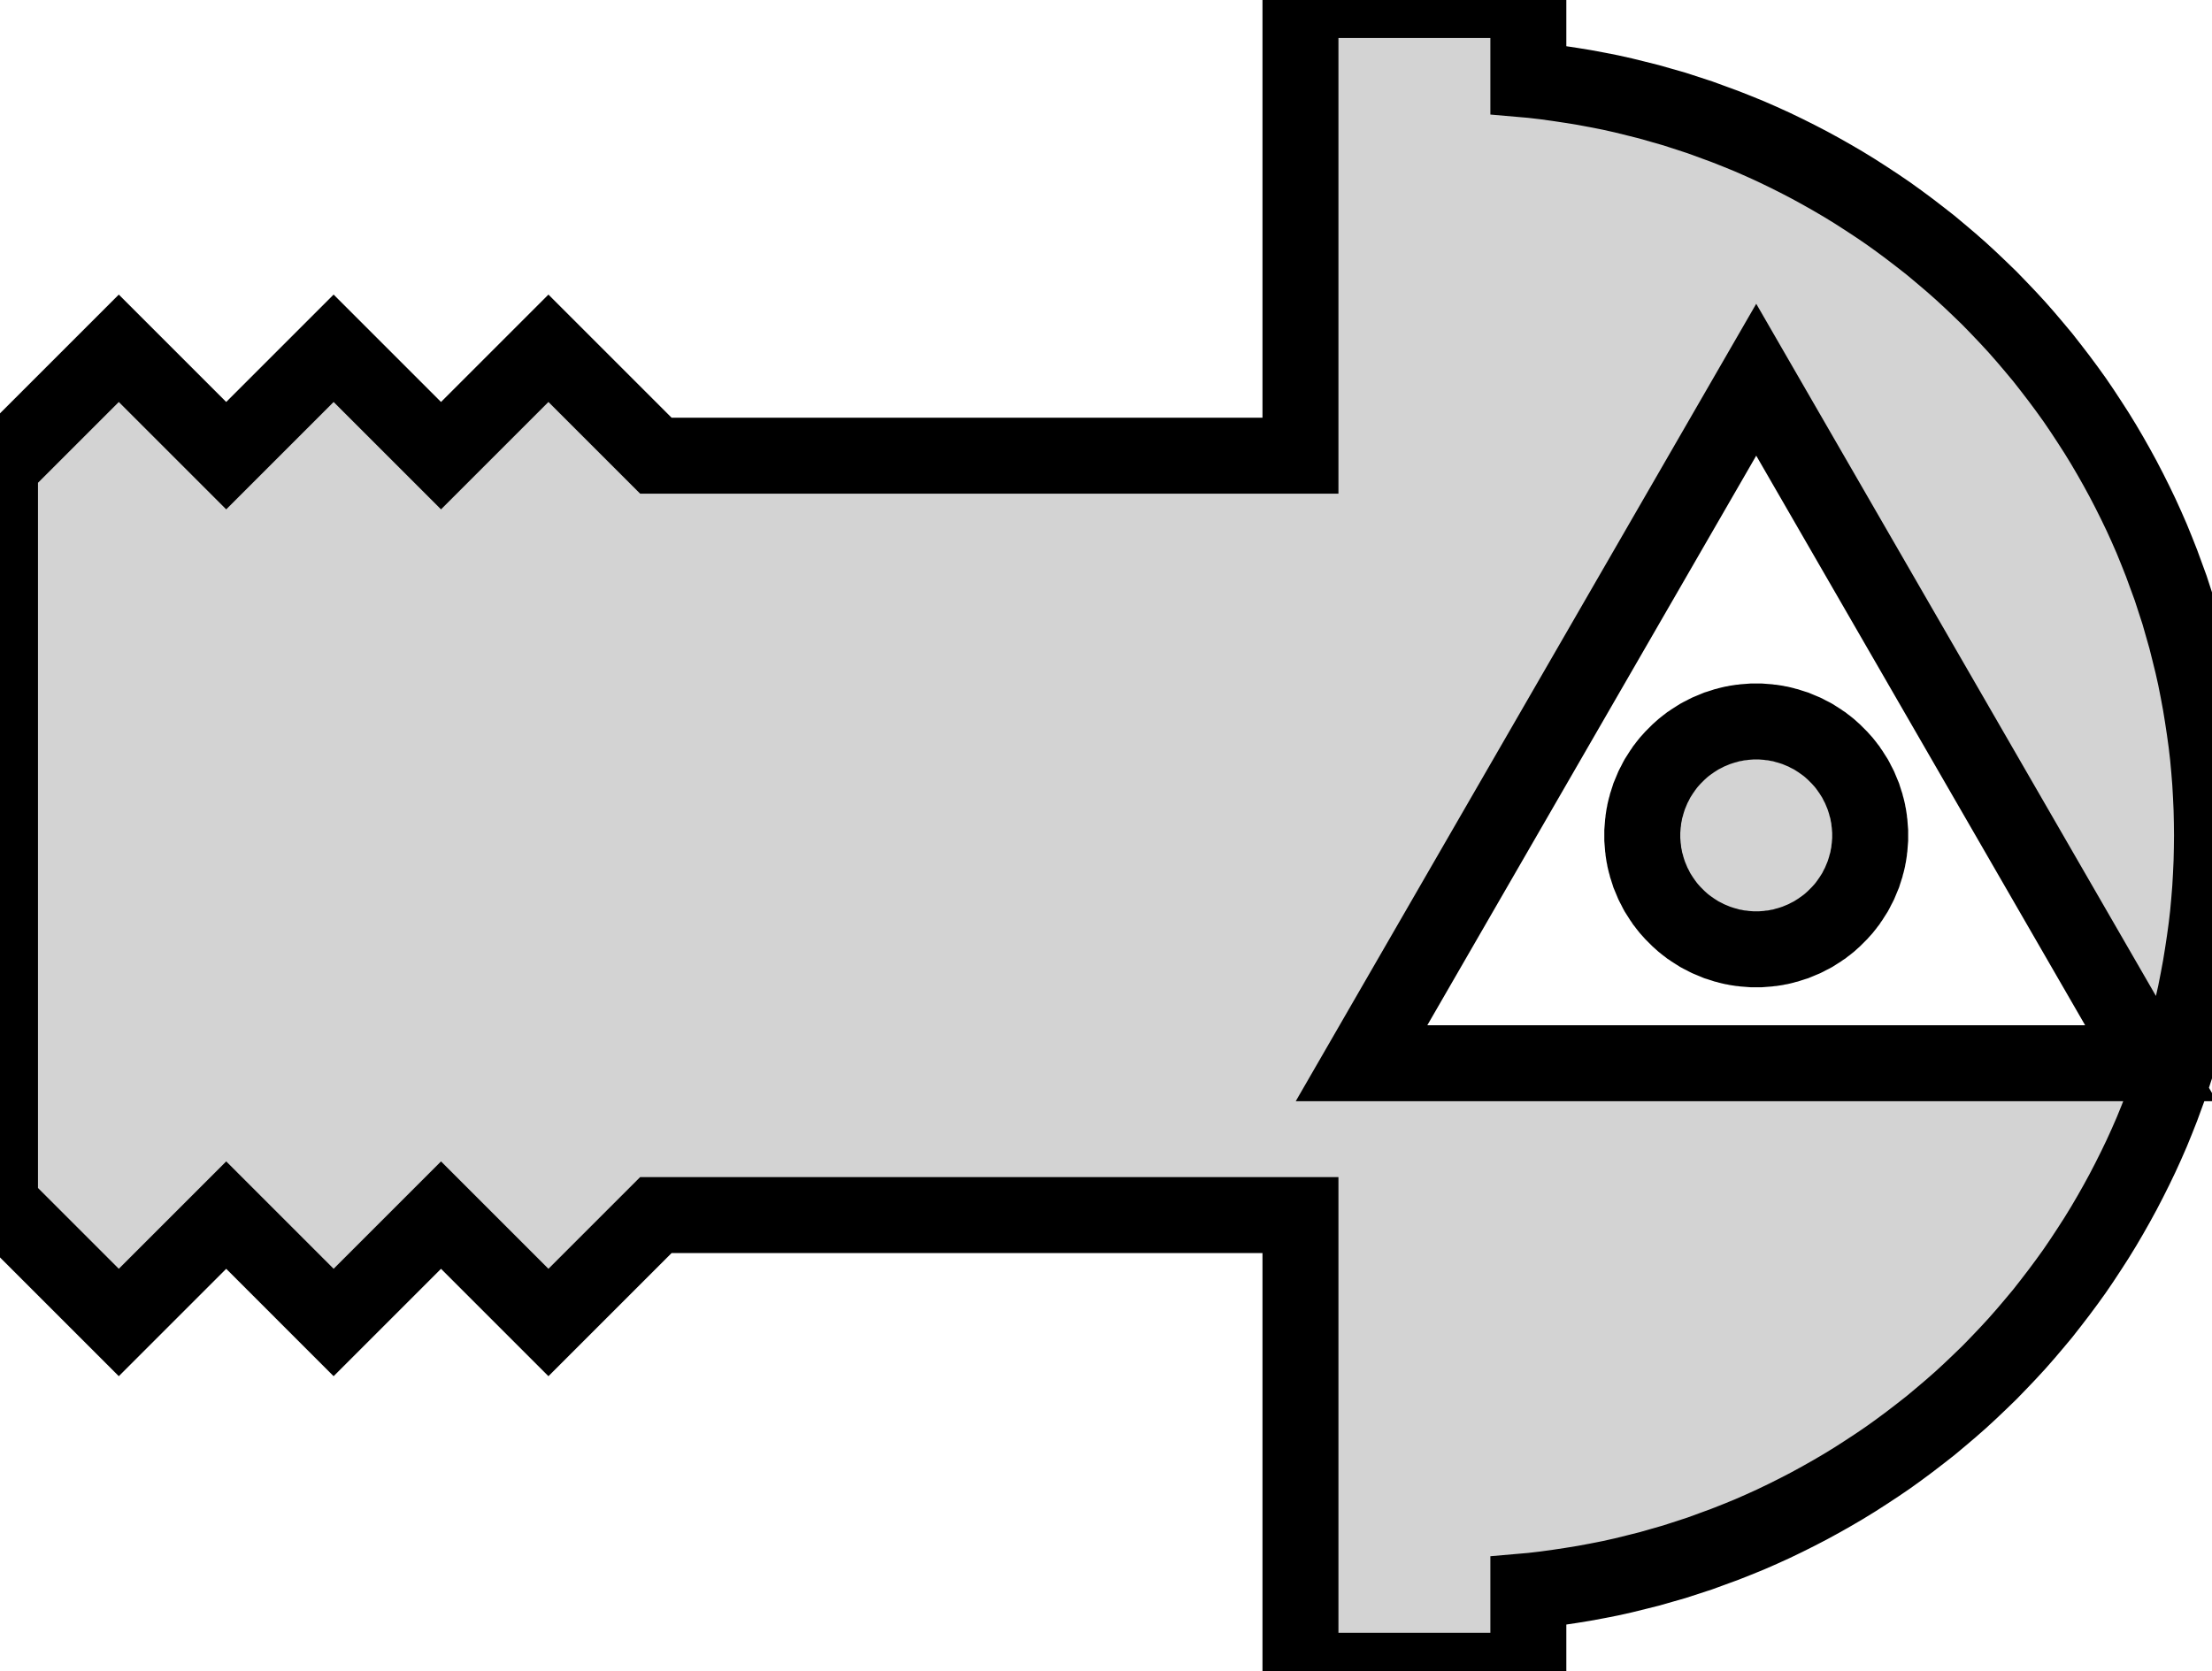
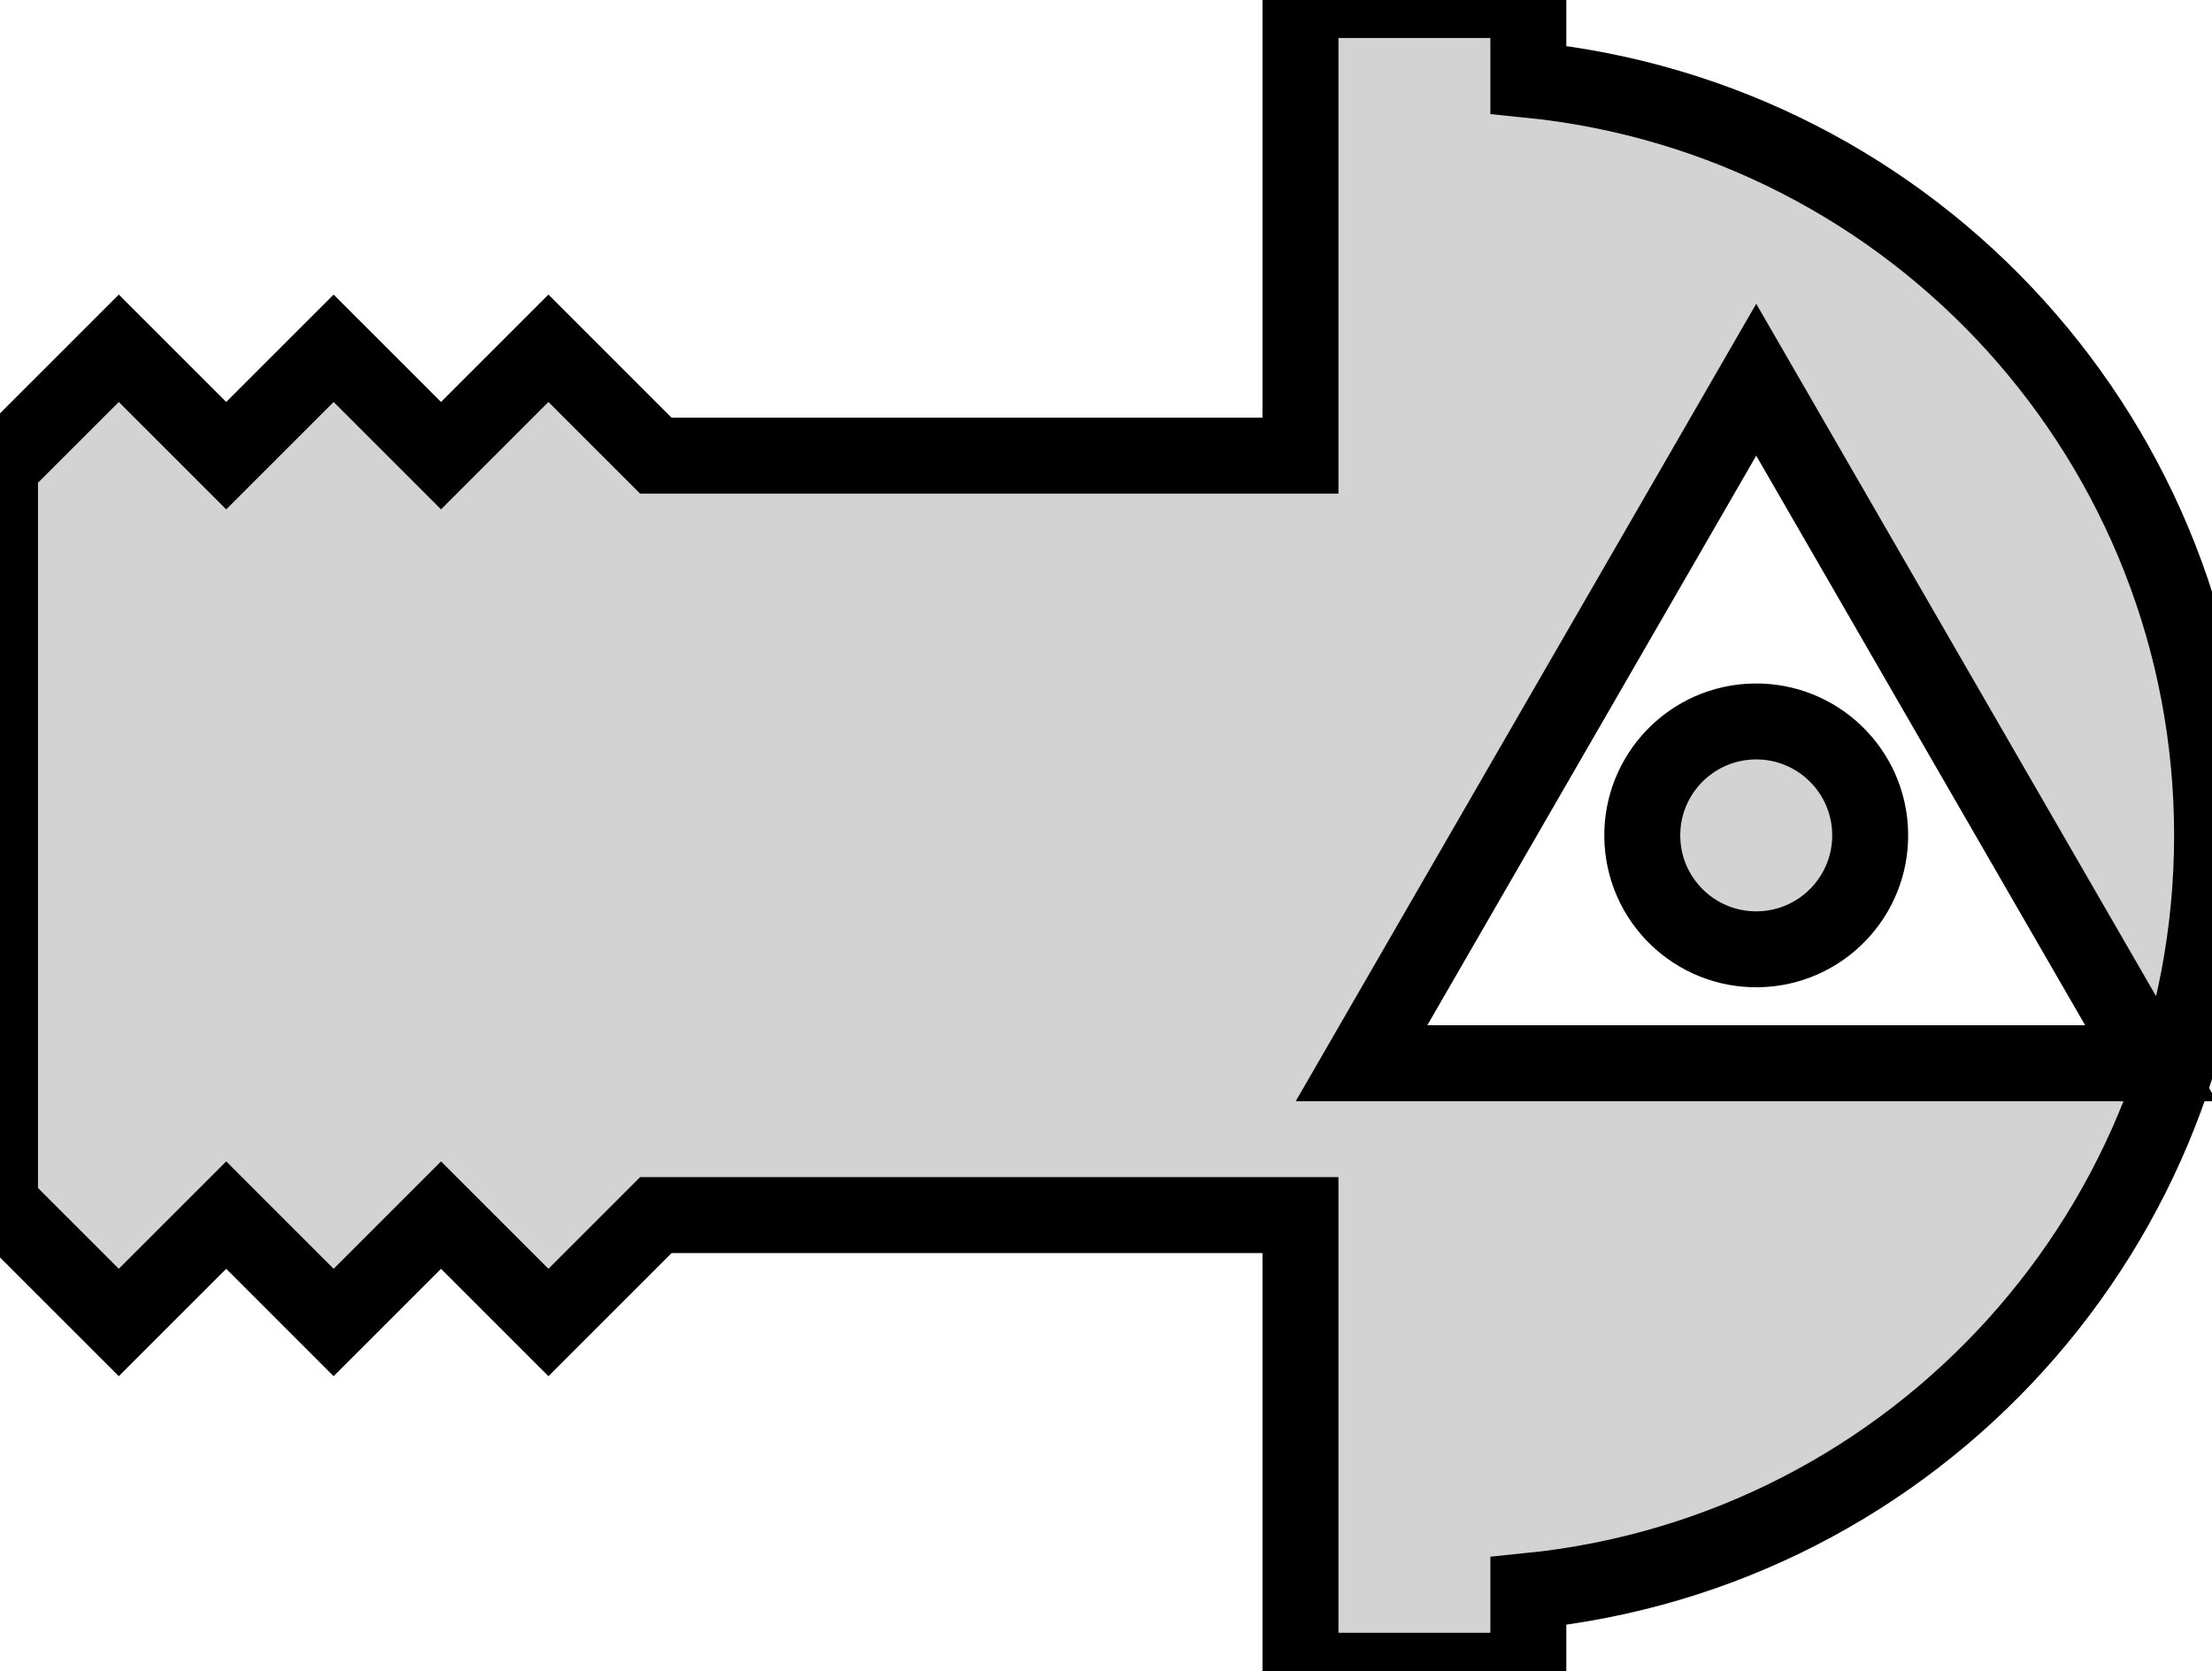
<svg xmlns="http://www.w3.org/2000/svg" width="14.56mm" height="11mm" viewBox="-11.56 -5.5 14.56 11" version="1.1">
-   <path d=" M -7.95,-3.207 L -8.657,-2.5 L -9.364,-3.207 L -10.071,-2.5 L -10.778,-3.207 L -11.485,-2.5  L -11.56,-2.5 L -11.56,2.5 L -11.485,2.5 L -10.778,3.207 L -10.071,2.5 L -9.364,3.207  L -8.657,2.5 L -7.95,3.207 L -7.243,2.5 L -3,2.5 L -3,5.5 L -1.5,5.5  L -1.5,4.975 L -1.477,4.973 L -1.391,4.963 L -1.304,4.951 L -1.218,4.938 L -1.132,4.924  L -1.046,4.908 L -0.96,4.891 L -0.875,4.872 L -0.79,4.851 L -0.706,4.83 L -0.622,4.806  L -0.538,4.782 L -0.455,4.755 L -0.372,4.728 L -0.29,4.698 L -0.208,4.668 L -0.127,4.636  L -0.046,4.603 L 0.034,4.568 L 0.113,4.532 L 0.192,4.494 L 0.27,4.455 L 0.347,4.415  L 0.424,4.373 L 0.5,4.33 L 0.575,4.286 L 0.65,4.24 L 0.723,4.193 L 0.796,4.145  L 0.868,4.096 L 0.939,4.045 L 1.009,3.993 L 1.078,3.94 L 1.147,3.886 L 1.214,3.83  L 1.28,3.774 L 1.346,3.716 L 1.41,3.657 L 1.473,3.597 L 1.536,3.536 L 1.597,3.473  L 1.657,3.41 L 1.716,3.346 L 1.774,3.28 L 1.83,3.214 L 1.886,3.147 L 1.94,3.078  L 1.993,3.009 L 2.045,2.939 L 2.096,2.868 L 2.145,2.796 L 2.193,2.723 L 2.24,2.65  L 2.286,2.575 L 2.33,2.5 L 2.373,2.424 L 2.415,2.347 L 2.455,2.27 L 2.494,2.192  L 2.532,2.113 L 2.568,2.034 L 2.603,1.954 L 2.636,1.873 L 2.668,1.792 L 2.698,1.71  L 2.728,1.628 L 2.755,1.545 L 2.782,1.462 L 2.806,1.378 L 2.83,1.294 L 2.851,1.21  L 2.872,1.125 L 2.891,1.04 L 2.908,0.954 L 2.924,0.868 L 2.938,0.782 L 2.951,0.696  L 2.963,0.609 L 2.973,0.523 L 2.981,0.436 L 2.988,0.349 L 2.993,0.262 L 2.997,0.174  L 2.999,0.087 L 3,-0 L 2.999,-0.087 L 2.997,-0.174 L 2.993,-0.262 L 2.988,-0.349  L 2.981,-0.436 L 2.973,-0.523 L 2.963,-0.609 L 2.951,-0.696 L 2.938,-0.782 L 2.924,-0.868  L 2.908,-0.954 L 2.891,-1.04 L 2.872,-1.125 L 2.851,-1.21 L 2.83,-1.294 L 2.806,-1.378  L 2.782,-1.462 L 2.755,-1.545 L 2.728,-1.628 L 2.698,-1.71 L 2.668,-1.792 L 2.636,-1.873  L 2.603,-1.954 L 2.568,-2.034 L 2.532,-2.113 L 2.494,-2.192 L 2.455,-2.27 L 2.415,-2.347  L 2.373,-2.424 L 2.33,-2.5 L 2.286,-2.575 L 2.24,-2.65 L 2.193,-2.723 L 2.145,-2.796  L 2.096,-2.868 L 2.045,-2.939 L 1.993,-3.009 L 1.94,-3.078 L 1.886,-3.147 L 1.83,-3.214  L 1.774,-3.28 L 1.716,-3.346 L 1.657,-3.41 L 1.597,-3.473 L 1.536,-3.536 L 1.473,-3.597  L 1.41,-3.657 L 1.346,-3.716 L 1.28,-3.774 L 1.214,-3.83 L 1.147,-3.886 L 1.078,-3.94  L 1.009,-3.993 L 0.939,-4.045 L 0.868,-4.096 L 0.796,-4.145 L 0.723,-4.193 L 0.65,-4.24  L 0.575,-4.286 L 0.5,-4.33 L 0.424,-4.373 L 0.347,-4.415 L 0.27,-4.455 L 0.192,-4.494  L 0.113,-4.532 L 0.034,-4.568 L -0.046,-4.603 L -0.127,-4.636 L -0.208,-4.668 L -0.29,-4.698  L -0.372,-4.728 L -0.455,-4.755 L -0.538,-4.782 L -0.622,-4.806 L -0.706,-4.83 L -0.79,-4.851  L -0.875,-4.872 L -0.96,-4.891 L -1.046,-4.908 L -1.132,-4.924 L -1.218,-4.938 L -1.304,-4.951  L -1.391,-4.963 L -1.477,-4.973 L -1.5,-4.975 L -1.5,-5.5 L -3,-5.5 L -3,-2.5  L -7.243,-2.5 z M -2.598,1.5 L 0,-3 L 2.598,1.5 z M 0.013,0.75 L 0.026,0.75 L 0.039,0.749 L 0.052,0.748 L 0.065,0.747 L 0.078,0.746  L 0.091,0.744 L 0.104,0.743 L 0.117,0.741 L 0.13,0.739 L 0.143,0.736 L 0.156,0.734  L 0.169,0.731 L 0.181,0.728 L 0.194,0.724 L 0.207,0.721 L 0.219,0.717 L 0.232,0.713  L 0.244,0.709 L 0.257,0.705 L 0.269,0.7 L 0.281,0.695 L 0.293,0.69 L 0.305,0.685  L 0.317,0.68 L 0.329,0.674 L 0.34,0.668 L 0.352,0.662 L 0.364,0.656 L 0.375,0.65  L 0.386,0.643 L 0.397,0.636 L 0.408,0.629 L 0.419,0.622 L 0.43,0.614 L 0.441,0.607  L 0.451,0.599 L 0.462,0.591 L 0.472,0.583 L 0.482,0.575 L 0.492,0.566 L 0.502,0.557  L 0.511,0.549 L 0.521,0.539 L 0.53,0.53 L 0.539,0.521 L 0.549,0.511 L 0.557,0.502  L 0.566,0.492 L 0.575,0.482 L 0.583,0.472 L 0.591,0.462 L 0.599,0.451 L 0.607,0.441  L 0.614,0.43 L 0.622,0.419 L 0.629,0.408 L 0.636,0.397 L 0.643,0.386 L 0.65,0.375  L 0.656,0.364 L 0.662,0.352 L 0.668,0.34 L 0.674,0.329 L 0.68,0.317 L 0.685,0.305  L 0.69,0.293 L 0.695,0.281 L 0.7,0.269 L 0.705,0.257 L 0.709,0.244 L 0.713,0.232  L 0.717,0.219 L 0.721,0.207 L 0.724,0.194 L 0.728,0.181 L 0.731,0.169 L 0.734,0.156  L 0.736,0.143 L 0.739,0.13 L 0.741,0.117 L 0.743,0.104 L 0.744,0.091 L 0.746,0.078  L 0.747,0.065 L 0.748,0.052 L 0.749,0.039 L 0.75,0.026 L 0.75,0.013 L 0.75,-0  L 0.75,-0.013 L 0.75,-0.026 L 0.749,-0.039 L 0.748,-0.052 L 0.747,-0.065 L 0.746,-0.078  L 0.744,-0.091 L 0.743,-0.104 L 0.741,-0.117 L 0.739,-0.13 L 0.736,-0.143 L 0.734,-0.156  L 0.731,-0.169 L 0.728,-0.181 L 0.724,-0.194 L 0.721,-0.207 L 0.717,-0.219 L 0.713,-0.232  L 0.709,-0.244 L 0.705,-0.257 L 0.7,-0.269 L 0.695,-0.281 L 0.69,-0.293 L 0.685,-0.305  L 0.68,-0.317 L 0.674,-0.329 L 0.668,-0.34 L 0.662,-0.352 L 0.656,-0.364 L 0.65,-0.375  L 0.643,-0.386 L 0.636,-0.397 L 0.629,-0.408 L 0.622,-0.419 L 0.614,-0.43 L 0.607,-0.441  L 0.599,-0.451 L 0.591,-0.462 L 0.583,-0.472 L 0.575,-0.482 L 0.566,-0.492 L 0.557,-0.502  L 0.549,-0.511 L 0.539,-0.521 L 0.53,-0.53 L 0.521,-0.539 L 0.511,-0.549 L 0.502,-0.557  L 0.492,-0.566 L 0.482,-0.575 L 0.472,-0.583 L 0.462,-0.591 L 0.451,-0.599 L 0.441,-0.607  L 0.43,-0.614 L 0.419,-0.622 L 0.408,-0.629 L 0.397,-0.636 L 0.386,-0.643 L 0.375,-0.65  L 0.364,-0.656 L 0.352,-0.662 L 0.34,-0.668 L 0.329,-0.674 L 0.317,-0.68 L 0.305,-0.685  L 0.293,-0.69 L 0.281,-0.695 L 0.269,-0.7 L 0.257,-0.705 L 0.244,-0.709 L 0.232,-0.713  L 0.219,-0.717 L 0.207,-0.721 L 0.194,-0.724 L 0.181,-0.728 L 0.169,-0.731 L 0.156,-0.734  L 0.143,-0.736 L 0.13,-0.739 L 0.117,-0.741 L 0.104,-0.743 L 0.091,-0.744 L 0.078,-0.746  L 0.065,-0.747 L 0.052,-0.748 L 0.039,-0.749 L 0.026,-0.75 L 0.013,-0.75 L 0,-0.75  L -0.013,-0.75 L -0.026,-0.75 L -0.039,-0.749 L -0.052,-0.748 L -0.065,-0.747 L -0.078,-0.746  L -0.091,-0.744 L -0.104,-0.743 L -0.117,-0.741 L -0.13,-0.739 L -0.143,-0.736 L -0.156,-0.734  L -0.169,-0.731 L -0.181,-0.728 L -0.194,-0.724 L -0.207,-0.721 L -0.219,-0.717 L -0.232,-0.713  L -0.244,-0.709 L -0.257,-0.705 L -0.269,-0.7 L -0.281,-0.695 L -0.293,-0.69 L -0.305,-0.685  L -0.317,-0.68 L -0.329,-0.674 L -0.34,-0.668 L -0.352,-0.662 L -0.364,-0.656 L -0.375,-0.65  L -0.386,-0.643 L -0.397,-0.636 L -0.408,-0.629 L -0.419,-0.622 L -0.43,-0.614 L -0.441,-0.607  L -0.451,-0.599 L -0.462,-0.591 L -0.472,-0.583 L -0.482,-0.575 L -0.492,-0.566 L -0.502,-0.557  L -0.511,-0.549 L -0.521,-0.539 L -0.53,-0.53 L -0.539,-0.521 L -0.549,-0.511 L -0.557,-0.502  L -0.566,-0.492 L -0.575,-0.482 L -0.583,-0.472 L -0.591,-0.462 L -0.599,-0.451 L -0.607,-0.441  L -0.614,-0.43 L -0.622,-0.419 L -0.629,-0.408 L -0.636,-0.397 L -0.643,-0.386 L -0.65,-0.375  L -0.656,-0.364 L -0.662,-0.352 L -0.668,-0.34 L -0.674,-0.329 L -0.68,-0.317 L -0.685,-0.305  L -0.69,-0.293 L -0.695,-0.281 L -0.7,-0.269 L -0.705,-0.257 L -0.709,-0.244 L -0.713,-0.232  L -0.717,-0.219 L -0.721,-0.207 L -0.724,-0.194 L -0.728,-0.181 L -0.731,-0.169 L -0.734,-0.156  L -0.736,-0.143 L -0.739,-0.13 L -0.741,-0.117 L -0.743,-0.104 L -0.744,-0.091 L -0.746,-0.078  L -0.747,-0.065 L -0.748,-0.052 L -0.749,-0.039 L -0.75,-0.026 L -0.75,-0.013 L -0.75,-0  L -0.75,0.013 L -0.75,0.026 L -0.749,0.039 L -0.748,0.052 L -0.747,0.065 L -0.746,0.078  L -0.744,0.091 L -0.743,0.104 L -0.741,0.117 L -0.739,0.13 L -0.736,0.143 L -0.734,0.156  L -0.731,0.169 L -0.728,0.181 L -0.724,0.194 L -0.721,0.207 L -0.717,0.219 L -0.713,0.232  L -0.709,0.244 L -0.705,0.257 L -0.7,0.269 L -0.695,0.281 L -0.69,0.293 L -0.685,0.305  L -0.68,0.317 L -0.674,0.329 L -0.668,0.34 L -0.662,0.352 L -0.656,0.364 L -0.65,0.375  L -0.643,0.386 L -0.636,0.397 L -0.629,0.408 L -0.622,0.419 L -0.614,0.43 L -0.607,0.441  L -0.599,0.451 L -0.591,0.462 L -0.583,0.472 L -0.575,0.482 L -0.566,0.492 L -0.557,0.502  L -0.549,0.511 L -0.539,0.521 L -0.53,0.53 L -0.521,0.539 L -0.511,0.549 L -0.502,0.557  L -0.492,0.566 L -0.482,0.575 L -0.472,0.583 L -0.462,0.591 L -0.451,0.599 L -0.441,0.607  L -0.43,0.614 L -0.419,0.622 L -0.408,0.629 L -0.397,0.636 L -0.386,0.643 L -0.375,0.65  L -0.364,0.656 L -0.352,0.662 L -0.34,0.668 L -0.329,0.674 L -0.317,0.68 L -0.305,0.685  L -0.293,0.69 L -0.281,0.695 L -0.269,0.7 L -0.257,0.705 L -0.244,0.709 L -0.232,0.713  L -0.219,0.717 L -0.207,0.721 L -0.194,0.724 L -0.181,0.728 L -0.169,0.731 L -0.156,0.734  L -0.143,0.736 L -0.13,0.739 L -0.117,0.741 L -0.104,0.743 L -0.091,0.744 L -0.078,0.746  L -0.065,0.747 L -0.052,0.748 L -0.039,0.749 L -0.026,0.75 L -0.013,0.75 L 0,0.75  z " stroke="black" fill="lightgray" stroke-width="0.5" />
+   <path d=" M -9.364,-3.207 L -10.071,-2.5 L -10.778,-3.207 L -11.485,-2.5 L -11.56,-2.5 L -11.56,2.5 L -11.485,2.5 L -10.778,3.207 L -10.071,2.5 L -9.364,3.207 L -8.657,2.5 L -7.95,3.207 L -7.243,2.5 L -3,2.5 L -3,5.5 L -1.5,5.5 L -1.5,4.975 A 5,5 0 0 0 -1.5,-4.975 L -1.5,-5.5 L -3,-5.5 L -3,-2.5 L -7.243,-2.5 L -7.95,-3.207 L -8.657,-2.5 z M -2.598,1.5 L 0,-3 L 2.598,1.5 z M 0.013,0.75 A 0.75,0.75 0 0 0 -0.013,-0.75 A 0.75,0.75 0 0 0 0.013,0.75 z " stroke="black" fill="lightgray" stroke-width="0.5" />
</svg>
